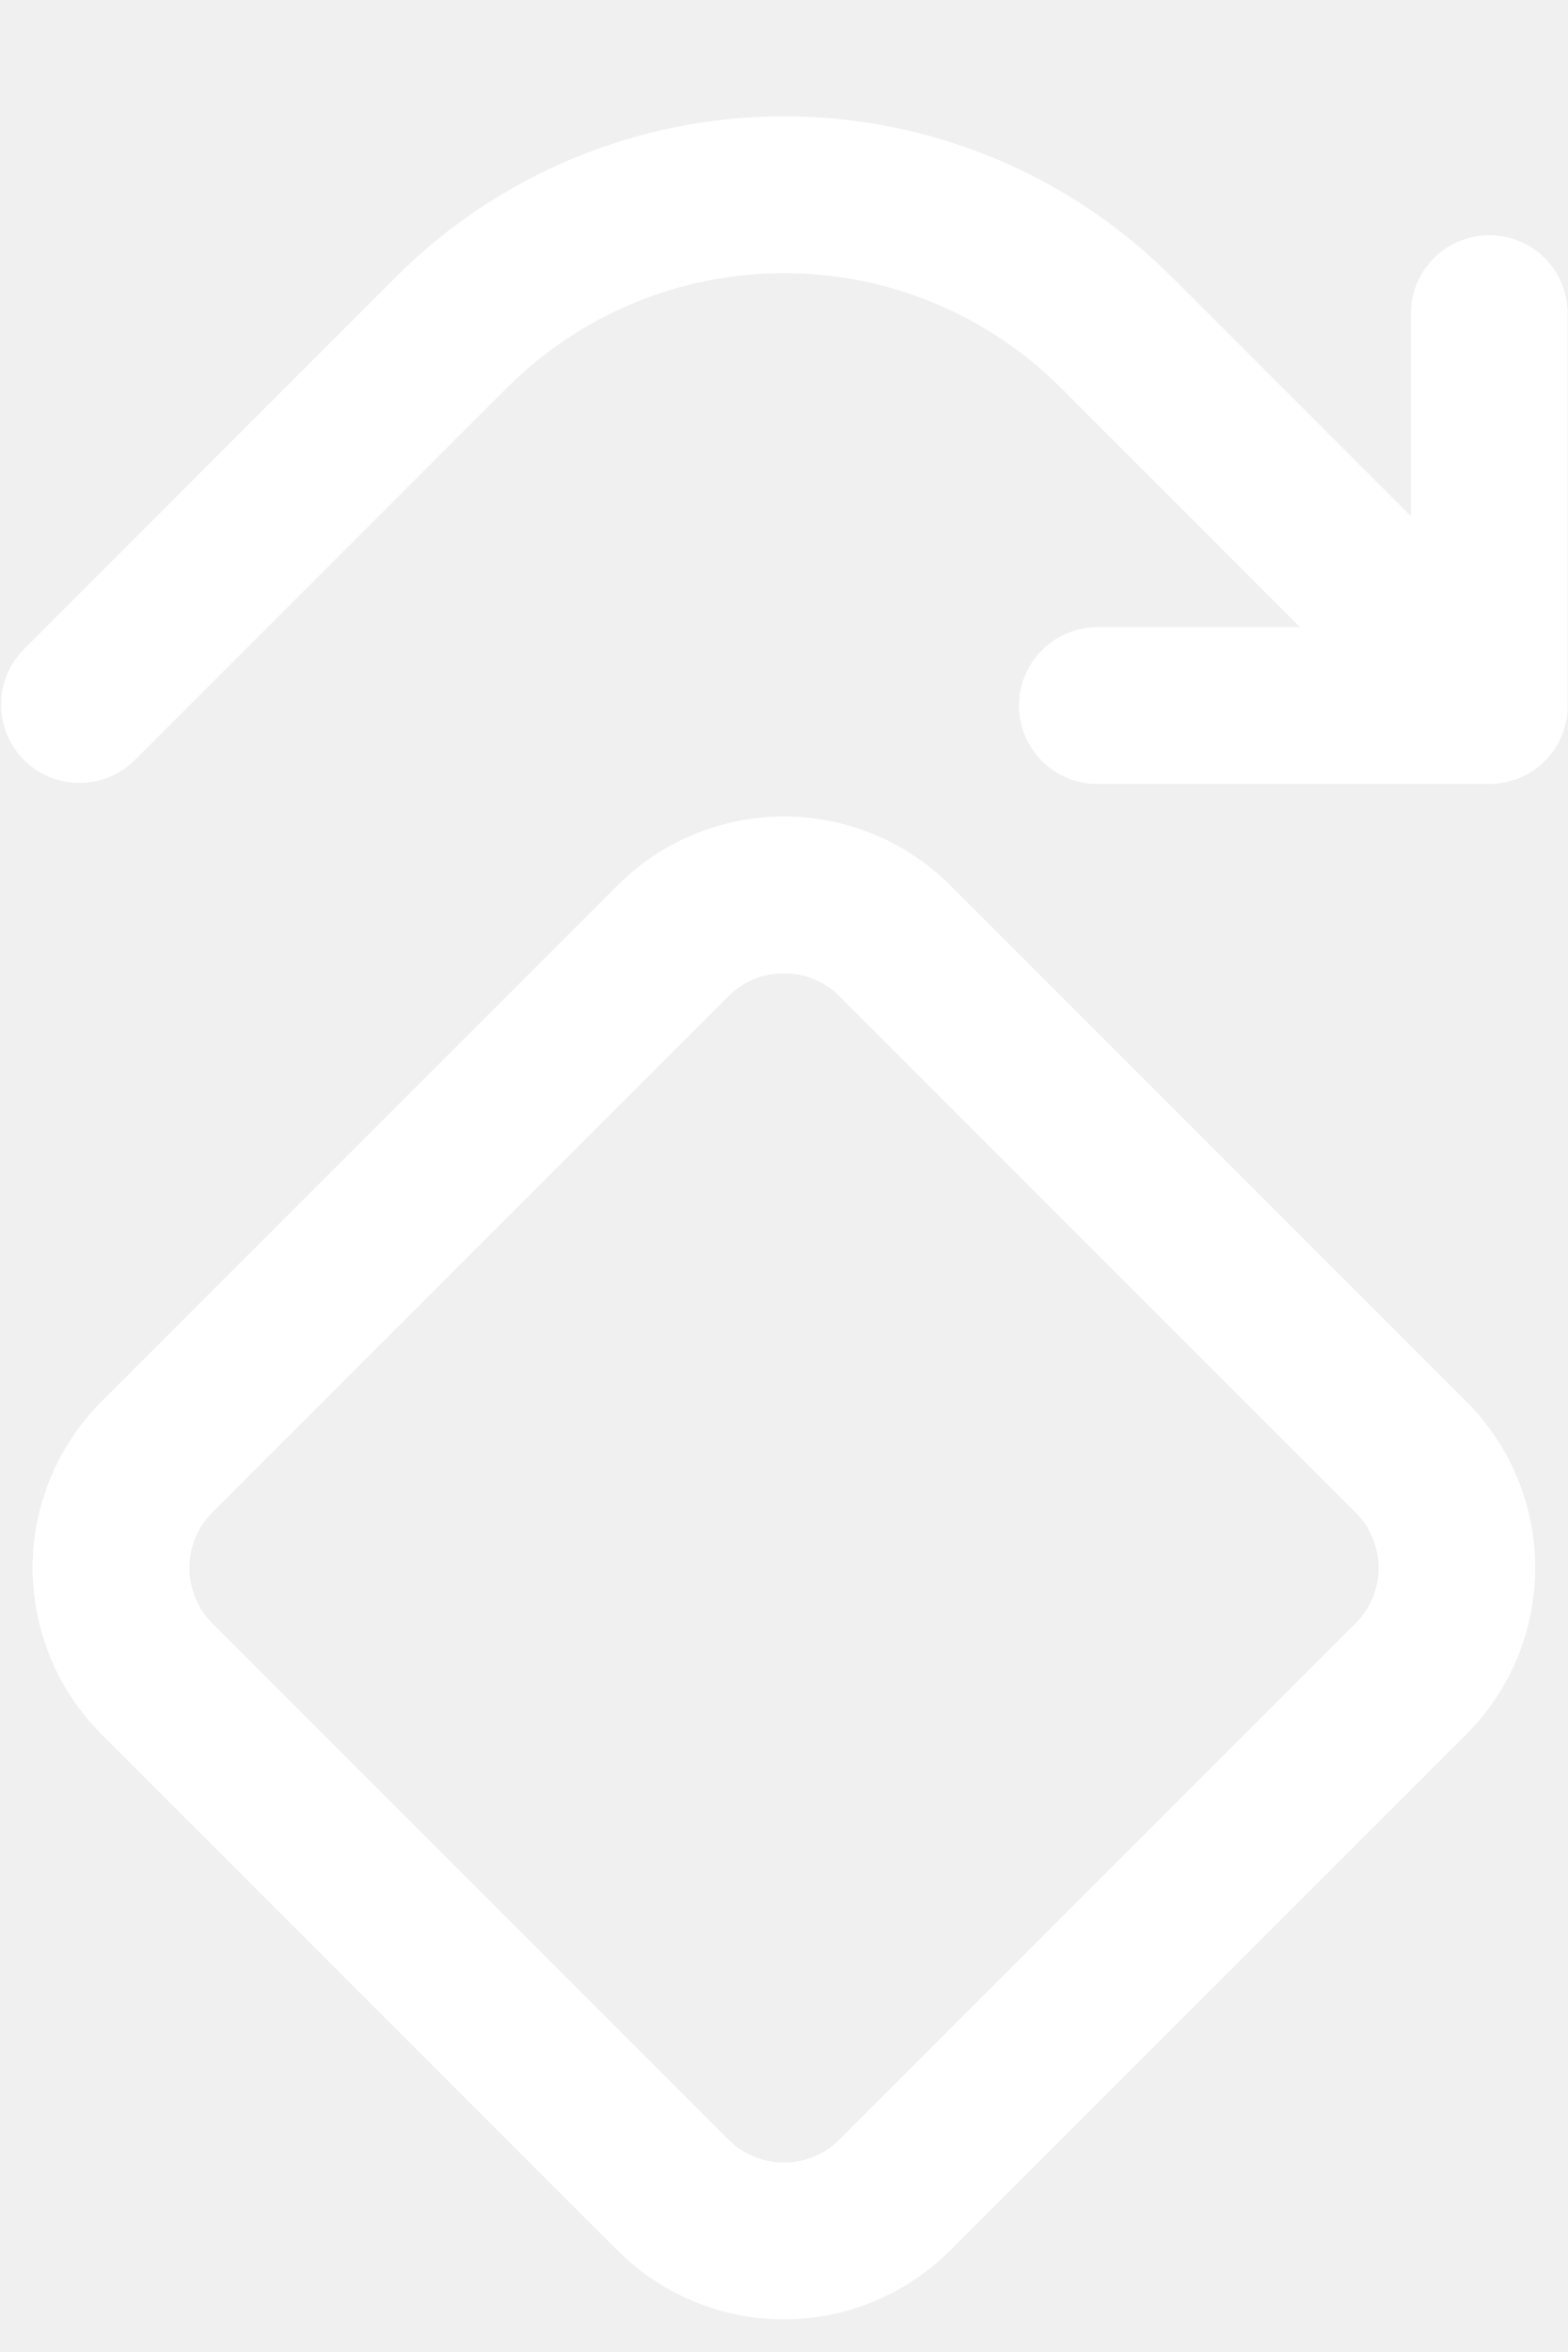
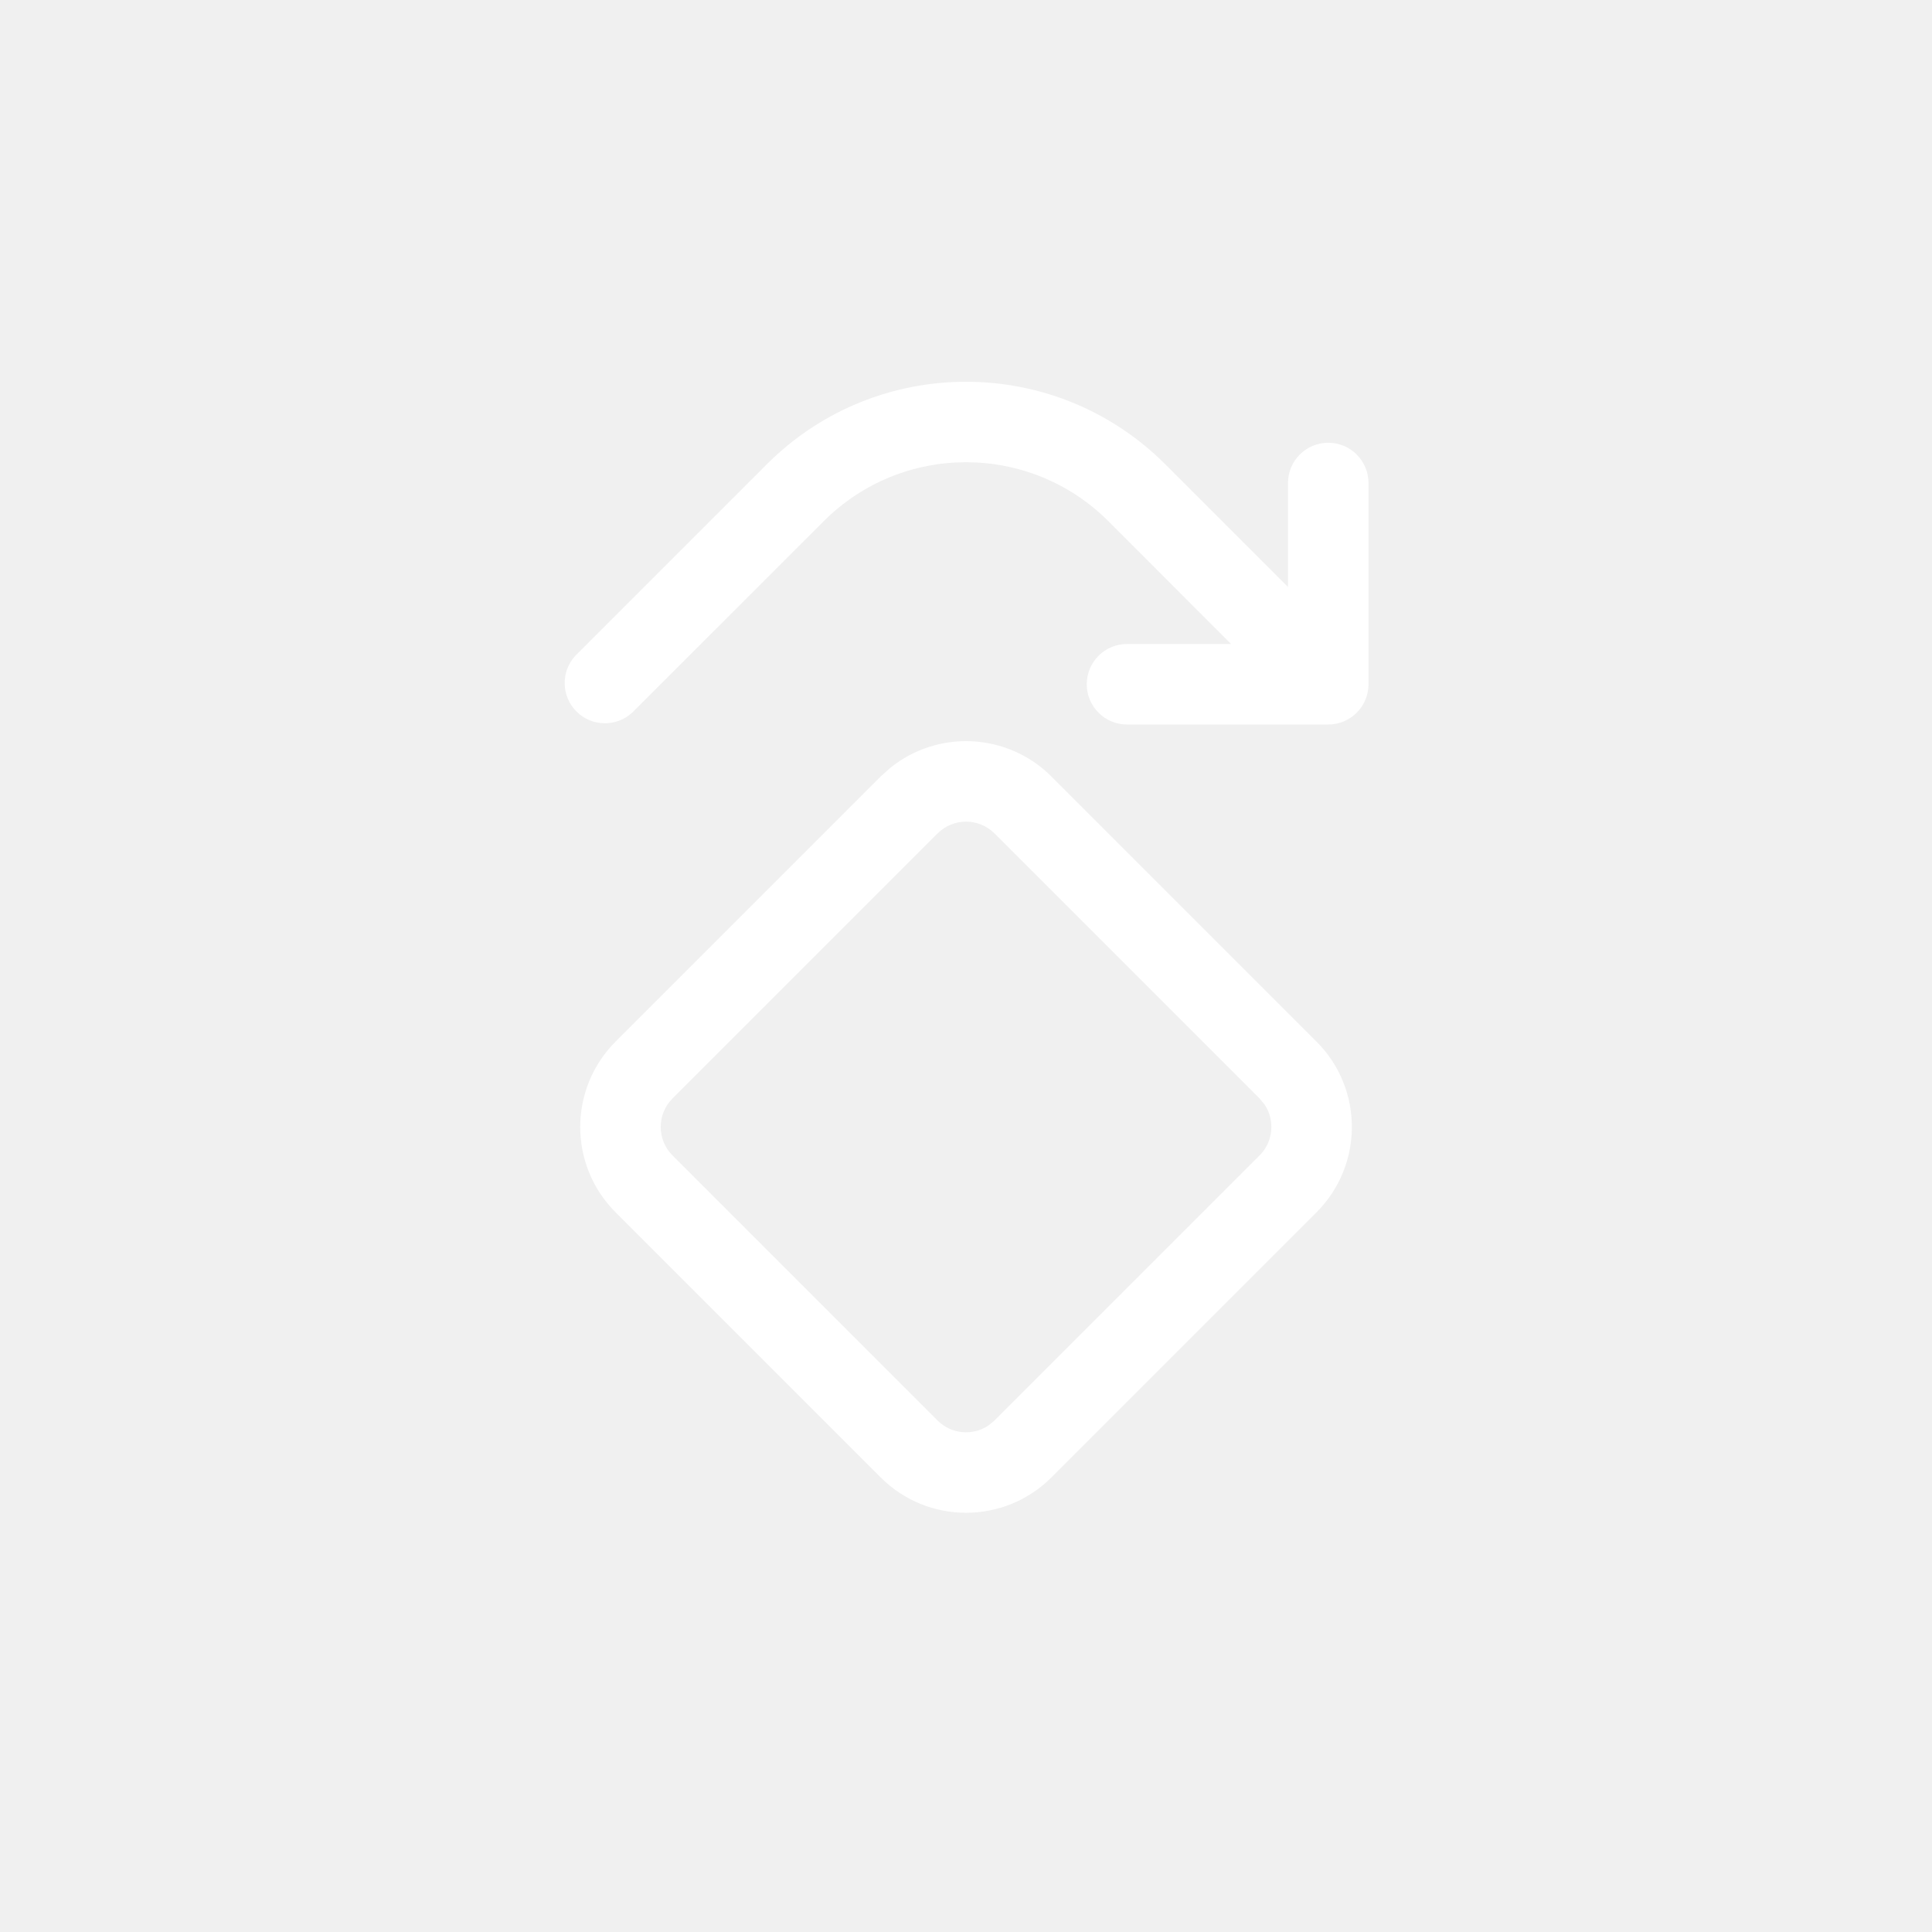
- <svg xmlns="http://www.w3.org/2000/svg" width="10" height="15" viewBox="0 0 10 15" fill="none">
-   <path fill-rule="evenodd" clip-rule="evenodd" d="M3.233 2.474C3.702 2.005 4.338 1.742 5.001 1.742C5.664 1.742 6.299 2.005 6.768 2.474L8.293 4H7C6.868 4 6.74 4.053 6.647 4.146C6.553 4.24 6.5 4.367 6.5 4.5C6.5 4.633 6.553 4.76 6.647 4.854C6.74 4.947 6.868 5 7 5H9.5C9.633 5 9.76 4.947 9.854 4.854C9.948 4.76 10 4.633 10 4.5V2C10 1.867 9.948 1.74 9.854 1.646C9.76 1.553 9.633 1.5 9.5 1.5C9.368 1.5 9.24 1.553 9.147 1.646C9.053 1.74 9 1.867 9 2V3.292L7.475 1.767C7.15 1.442 6.764 1.184 6.34 1.008C5.915 0.832 5.46 0.742 5 0.742C4.541 0.742 4.085 0.832 3.661 1.008C3.236 1.184 2.85 1.442 2.525 1.767L0.147 4.146C0.056 4.24 0.006 4.367 0.007 4.498C0.008 4.629 0.061 4.754 0.153 4.847C0.246 4.94 0.371 4.992 0.502 4.993C0.634 4.994 0.76 4.944 0.854 4.853L3.233 2.474ZM6.061 5.646C5.78 5.365 5.398 5.207 5.001 5.207C4.603 5.207 4.221 5.365 3.94 5.646L0.647 8.939C0.366 9.22 0.208 9.602 0.208 9.999C0.208 10.397 0.366 10.779 0.647 11.06L3.94 14.353C4.221 14.634 4.603 14.792 5 14.792C5.398 14.792 5.779 14.634 6.06 14.353L9.354 11.06C9.635 10.779 9.793 10.397 9.793 9.999C9.793 9.602 9.635 9.22 9.354 8.939L6.061 5.646ZM4.647 6.353C4.741 6.259 4.868 6.207 5.001 6.207C5.133 6.207 5.26 6.259 5.354 6.353L8.647 9.646C8.741 9.74 8.794 9.867 8.794 9.999C8.794 10.132 8.741 10.259 8.647 10.353L5.354 13.646C5.26 13.74 5.133 13.792 5.001 13.792C4.868 13.792 4.741 13.74 4.647 13.646L1.354 10.353C1.26 10.259 1.208 10.132 1.208 9.999C1.208 9.867 1.26 9.74 1.354 9.646L4.647 6.353Z" data-svg-property="fill" fill="white" />
+ <svg width="24" height="24" fill="none" viewBox="0 0 24 24" data-fpl-icon-size="24">
+   <path data-svg-property="fill" fill="white" d="M11.054 9.543a1.5 1.5 0 0 1 2.007.103l3.293 3.293a1.5 1.5 0 0 1 0 2.121l-3.293 3.293a1.5 1.5 0 0 1-2.121 0L7.647 15.06a1.5 1.5 0 0 1 0-2.121l3.293-3.293zm1.3.81a.5.5 0 0 0-.707 0l-3.293 3.293a.5.5 0 0 0 0 .707l3.293 3.293a.5.5 0 0 0 .629.064l.078-.064 3.293-3.293a.5.5 0 0 0 .064-.629l-.064-.078zM9.526 5.767a3.5 3.5 0 0 1 4.949 0L16 7.292V6a.5.5 0 0 1 1 0v2.5a.5.5 0 0 1-.5.5H14a.5.5 0 0 1 0-1h1.293l-1.525-1.526a2.5 2.5 0 0 0-3.535 0l-2.38 2.379a.5.5 0 0 1-.706-.707z" />
</svg>
